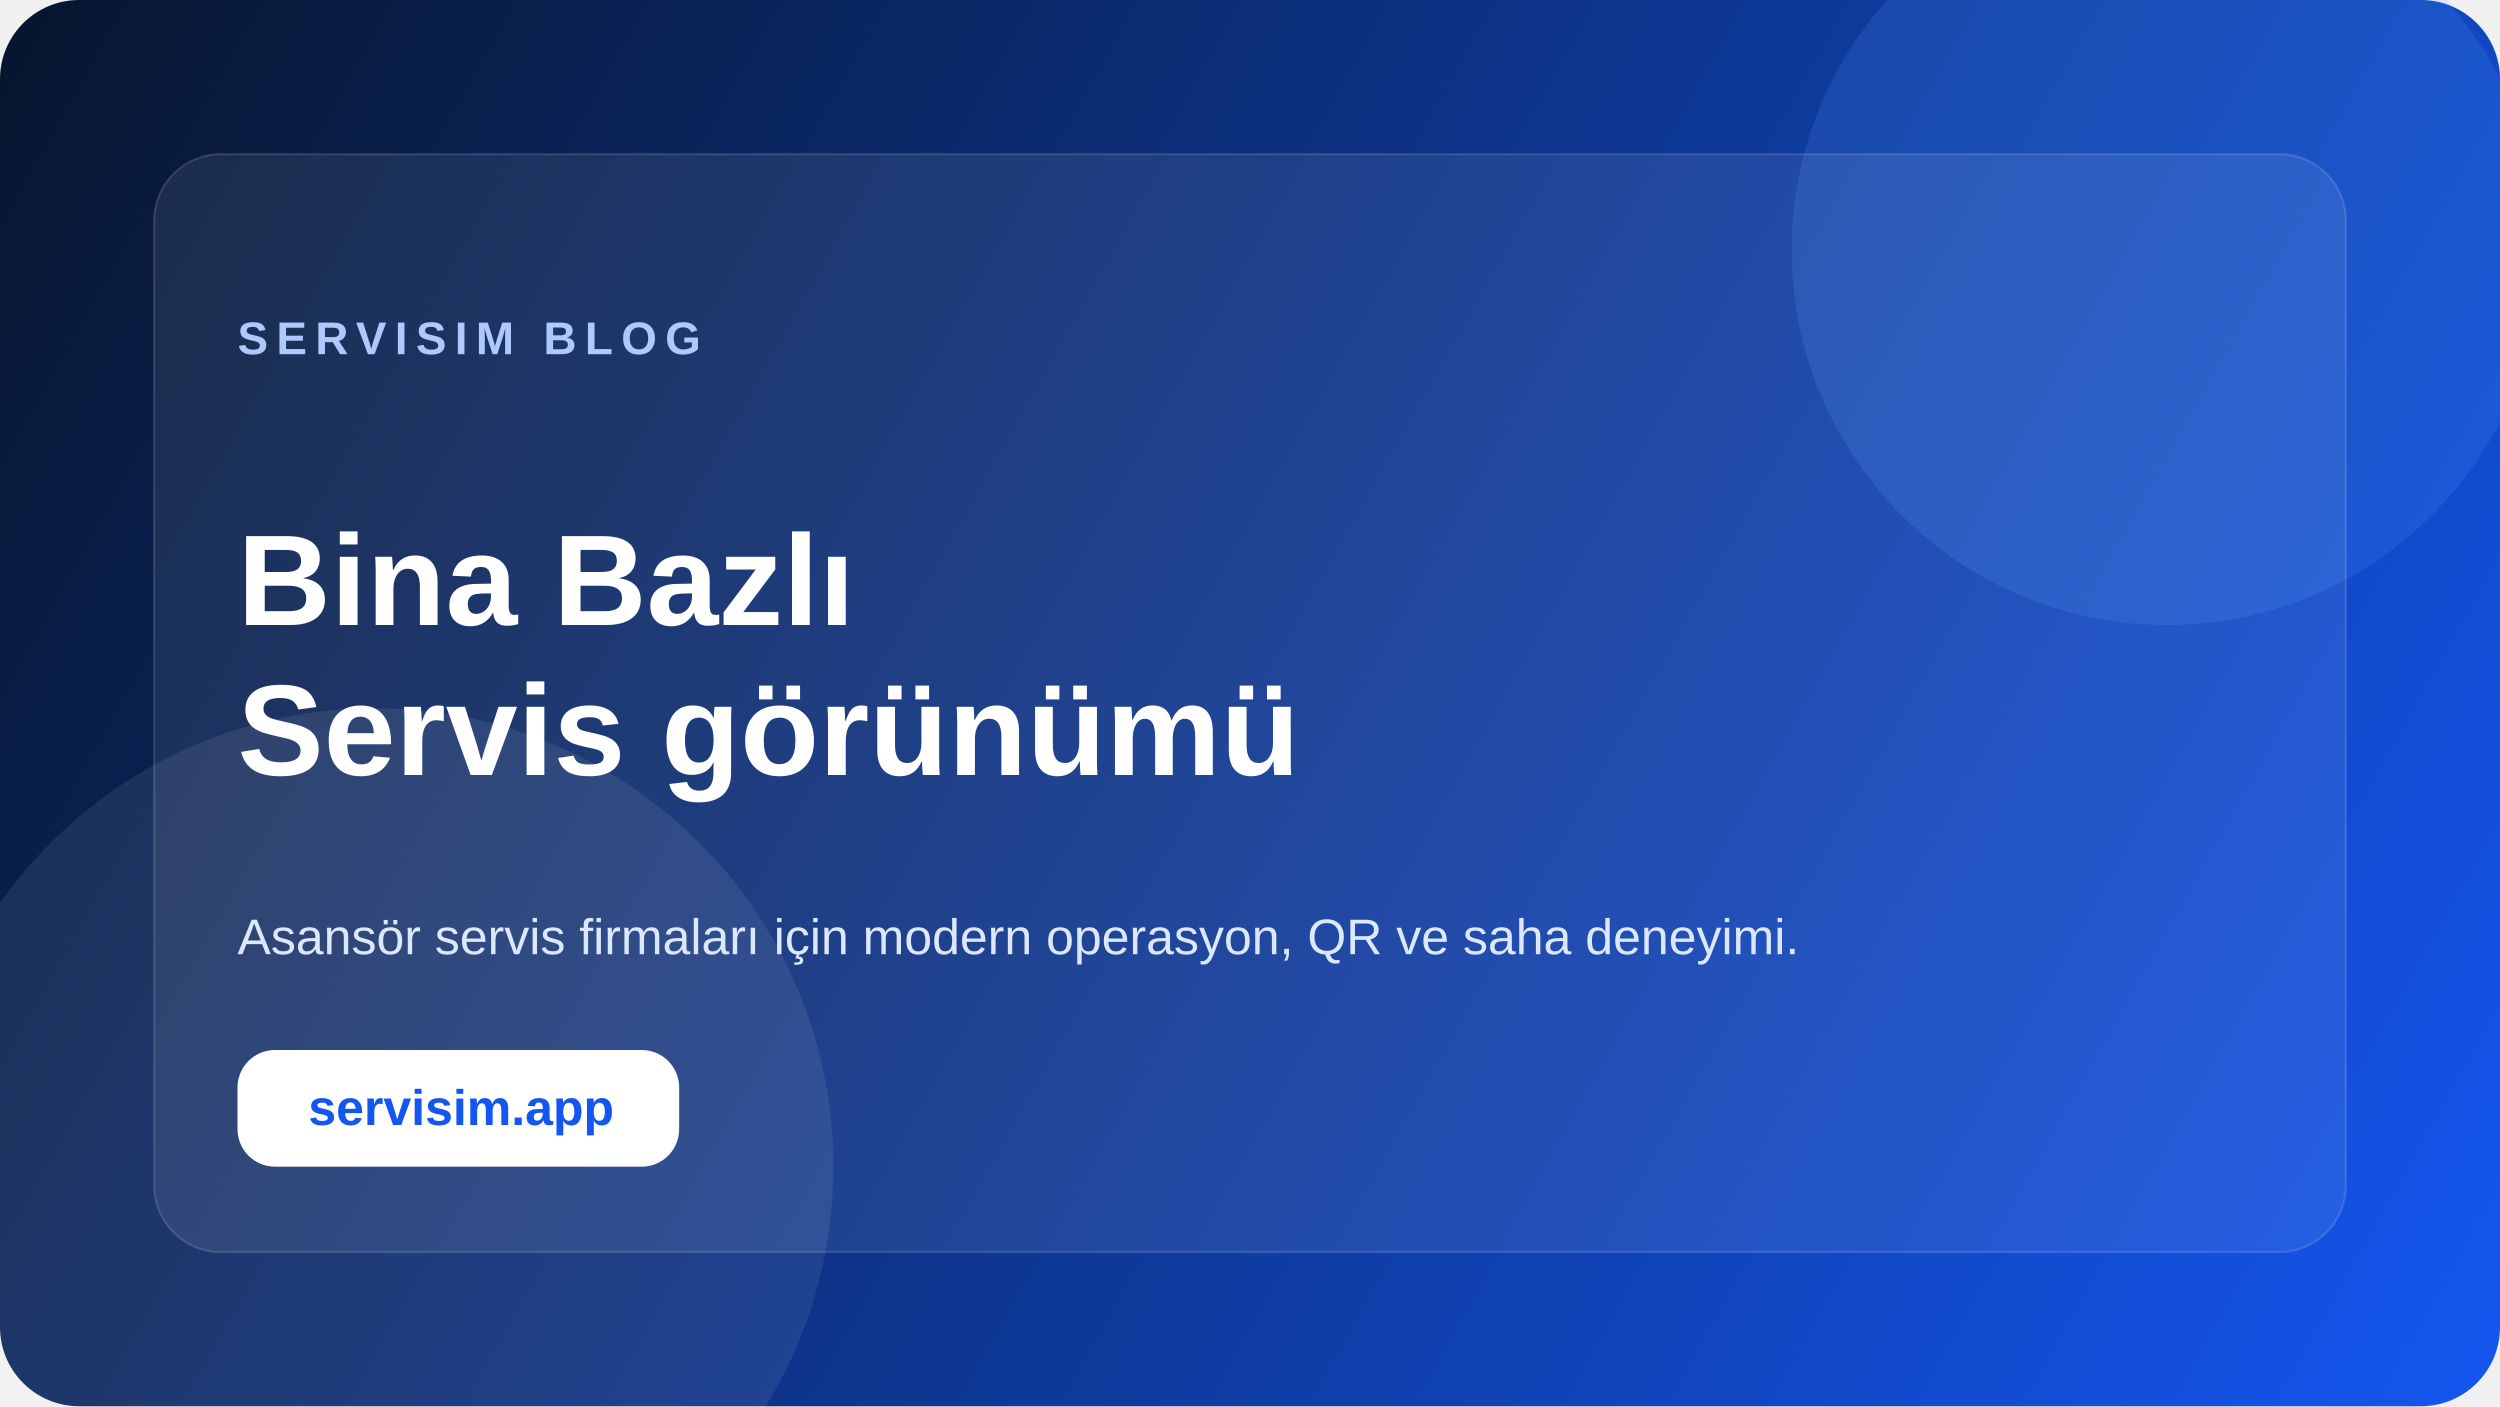
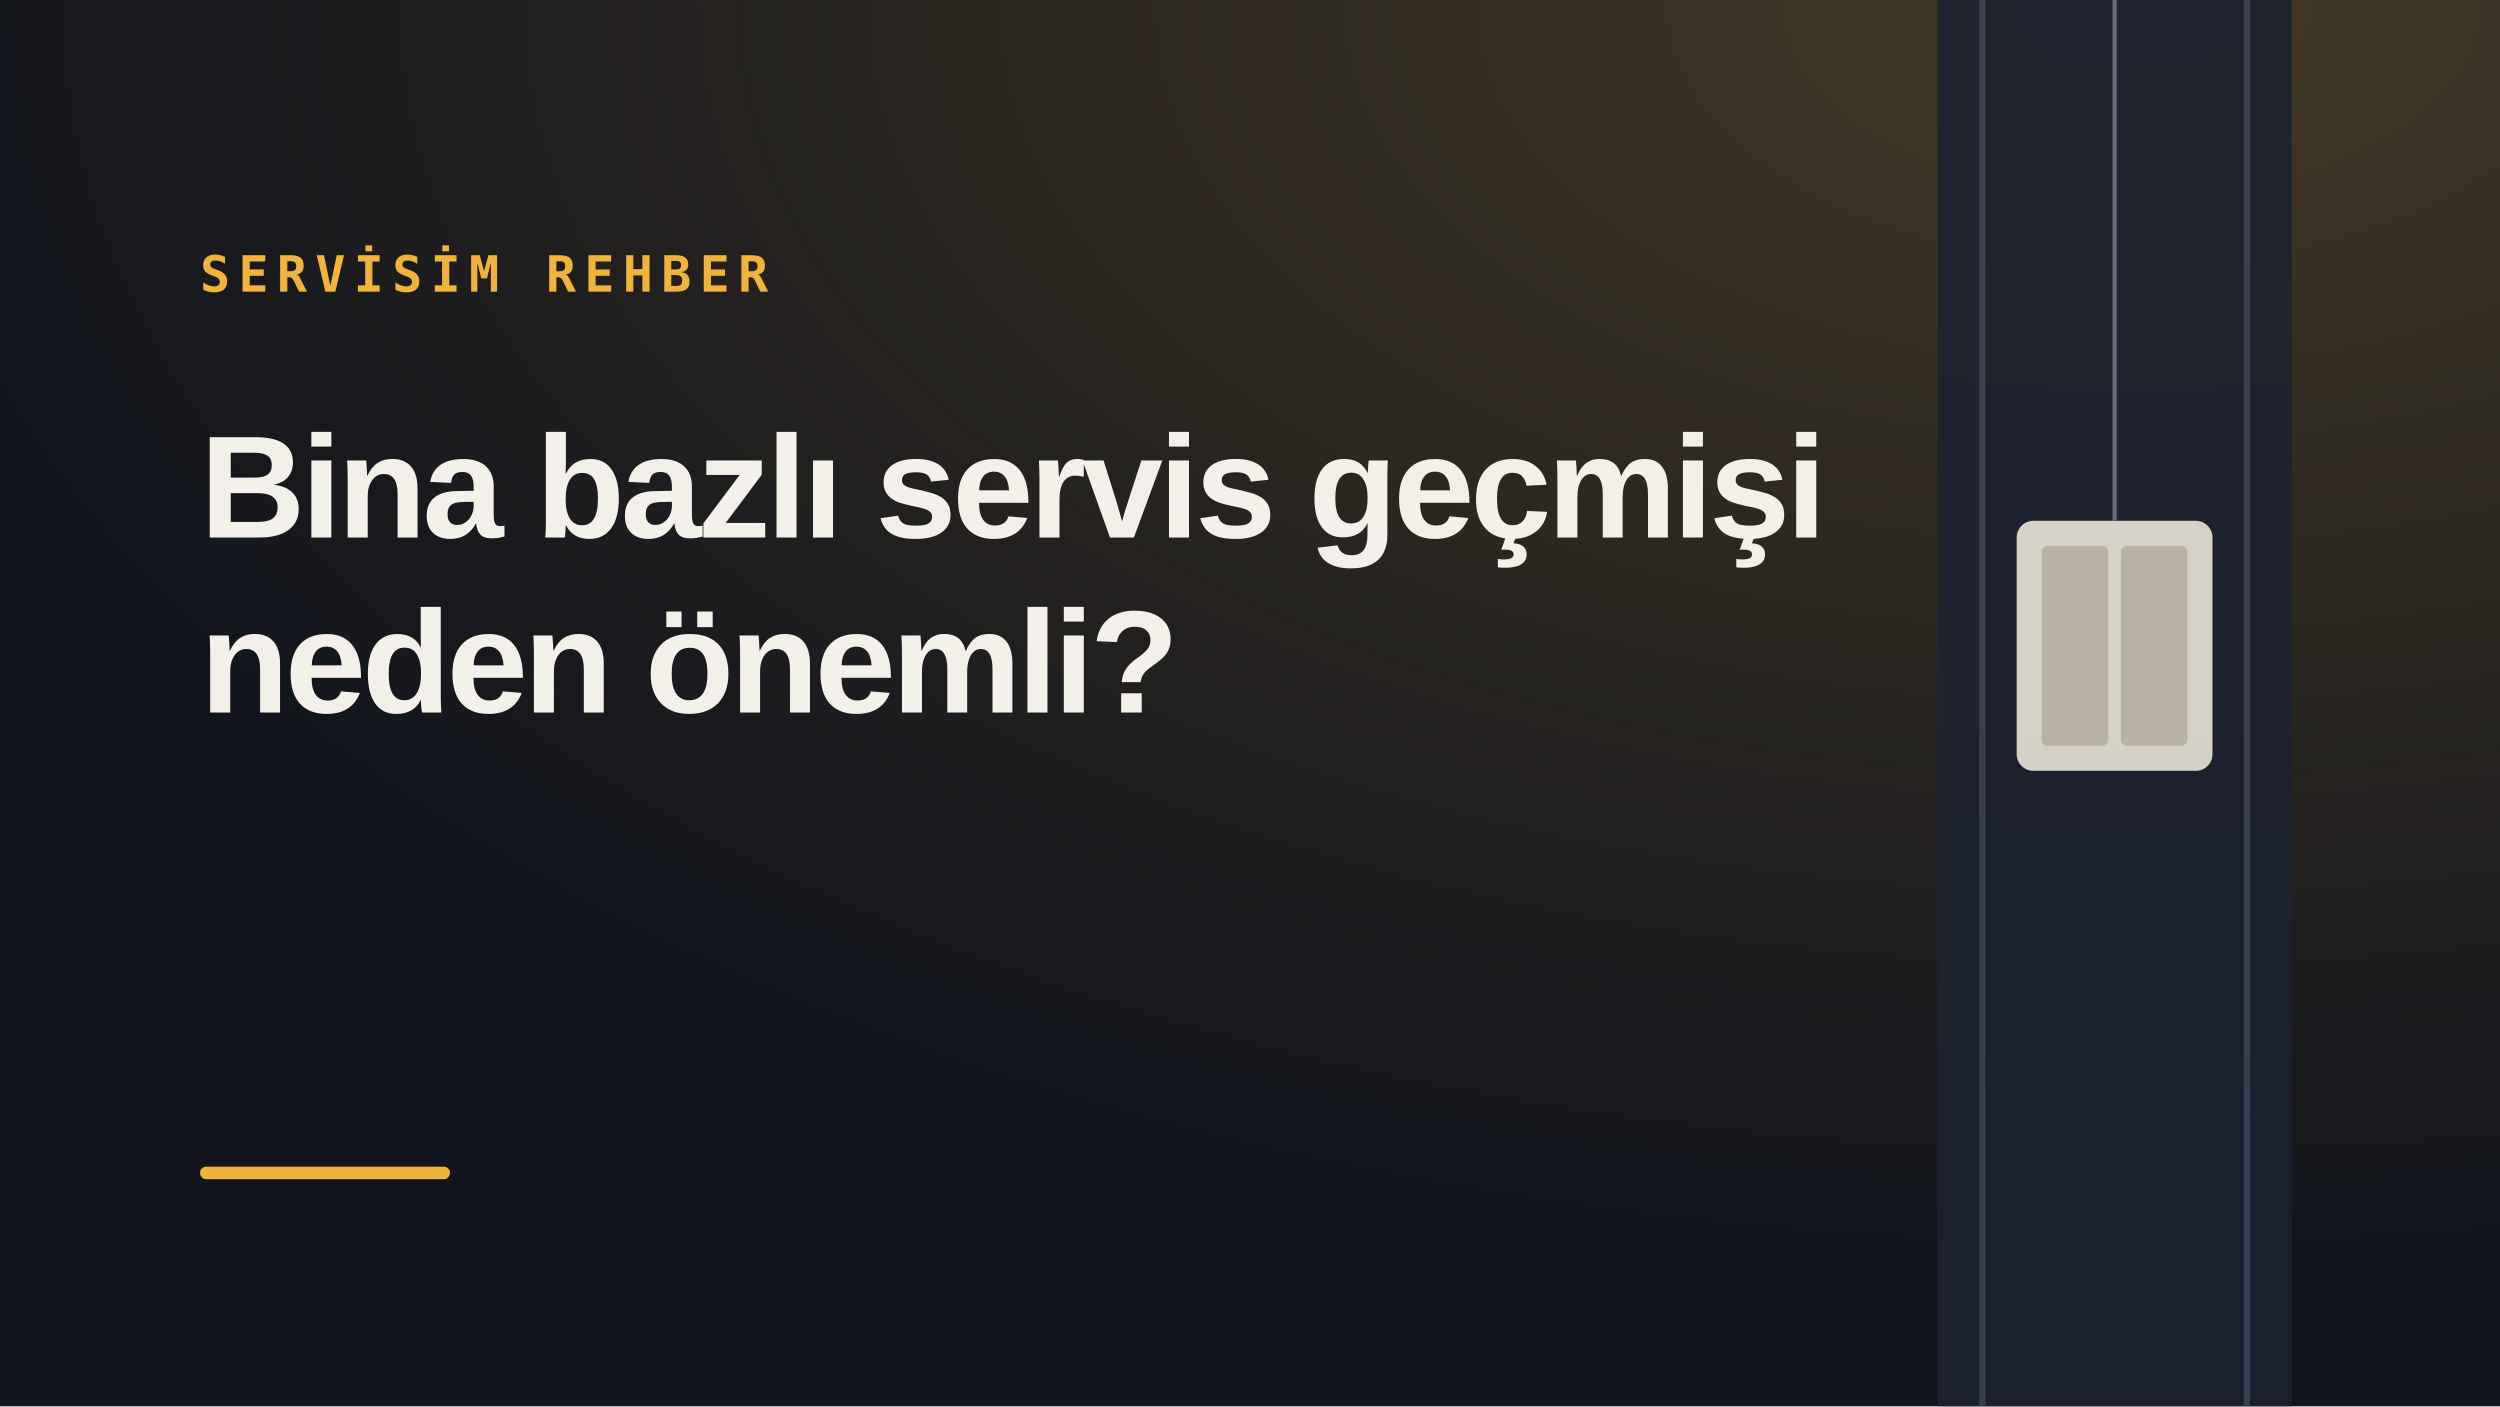
<svg xmlns="http://www.w3.org/2000/svg" width="1200" height="675" viewBox="0 0 1200 675" fill="none">
  <defs>
-     <linearGradient id="g" x1="0" y1="0" x2="1200" y2="675" gradientUnits="userSpaceOnUse">
-       <stop stop-color="#07152d" />
-       <stop offset="1" stop-color="#1456f0" />
-     </linearGradient>
+     <radialGradient id="r" cx="0.85" cy="0" r="0.9">
+       <stop stop-color="#F0B43C" stop-opacity=".22" />
+       <stop offset="1" stop-color="#F0B43C" stop-opacity="0" />
+     </radialGradient>
  </defs>
-   <rect width="1200" height="675" rx="38" fill="url(#g)" />
-   <circle cx="1040" cy="120" r="180" fill="#5CA9FF" fill-opacity="0.15" />
-   <circle cx="180" cy="560" r="220" fill="#FFFFFF" fill-opacity="0.08" />
-   <rect x="74" y="74" width="1052" height="527" rx="32" fill="#FFFFFF" fill-opacity="0.08" stroke="#FFFFFF" stroke-opacity="0.14" />
-   <text x="114" y="170" fill="#AFC9FF" font-family="Arial, sans-serif" font-size="22" font-weight="700" letter-spacing="4">SERVISIM BLOG</text>
-   <text x="114" y="300" fill="white" font-family="Arial, sans-serif" font-size="62" font-weight="800">Bina Bazlı</text>
-   <text x="114" y="372" fill="white" font-family="Arial, sans-serif" font-size="62" font-weight="800">Servis görünümü</text>
-   <text x="114" y="458" fill="#DCE8FF" font-family="Arial, sans-serif" font-size="24">Asansör servis firmaları için modern operasyon, QR ve saha deneyimi.</text>
-   <rect x="114" y="504" width="212" height="56" rx="18" fill="white" />
-   <text x="148" y="540" fill="#1456F0" font-family="Arial, sans-serif" font-size="24" font-weight="700">servisim.app</text>
+   <rect width="1200" height="675" fill="#12151D" />
+   <rect width="1200" height="675" fill="url(#r)" />
+   <g opacity=".9">
+     <rect x="930" y="0" width="170" height="675" fill="#1C2130" />
+     <rect x="950" y="0" width="3" height="675" fill="#3A4256" />
+     <rect x="1077" y="0" width="3" height="675" fill="#3A4256" />
+     <rect x="968" y="250" width="94" height="120" rx="8" fill="#E9E4D9" />
+     <rect x="980" y="262" width="32" height="96" rx="3" fill="#C9C1B0" />
+     <rect x="1018" y="262" width="32" height="96" rx="3" fill="#C9C1B0" />
+     <rect x="1014" y="0" width="2" height="250" fill="#6A7286" />
+   </g>
+   <text x="96" y="140" font-family="Menlo,monospace" font-size="24" font-weight="700" fill="#F0B43C" letter-spacing="4">SERVİSİM REHBER</text>
+   <text x="96" y="258" font-family="Helvetica Neue,Arial,sans-serif" font-size="70" font-weight="800" fill="#F3F0EA" letter-spacing="-2">Bina bazlı servis geçmişi</text>
+   <text x="96" y="342" font-family="Helvetica Neue,Arial,sans-serif" font-size="70" font-weight="800" fill="#F3F0EA" letter-spacing="-2">neden önemli?</text>
+   <rect x="96" y="560" width="120" height="6" rx="3" fill="#F0B43C" />
</svg>
